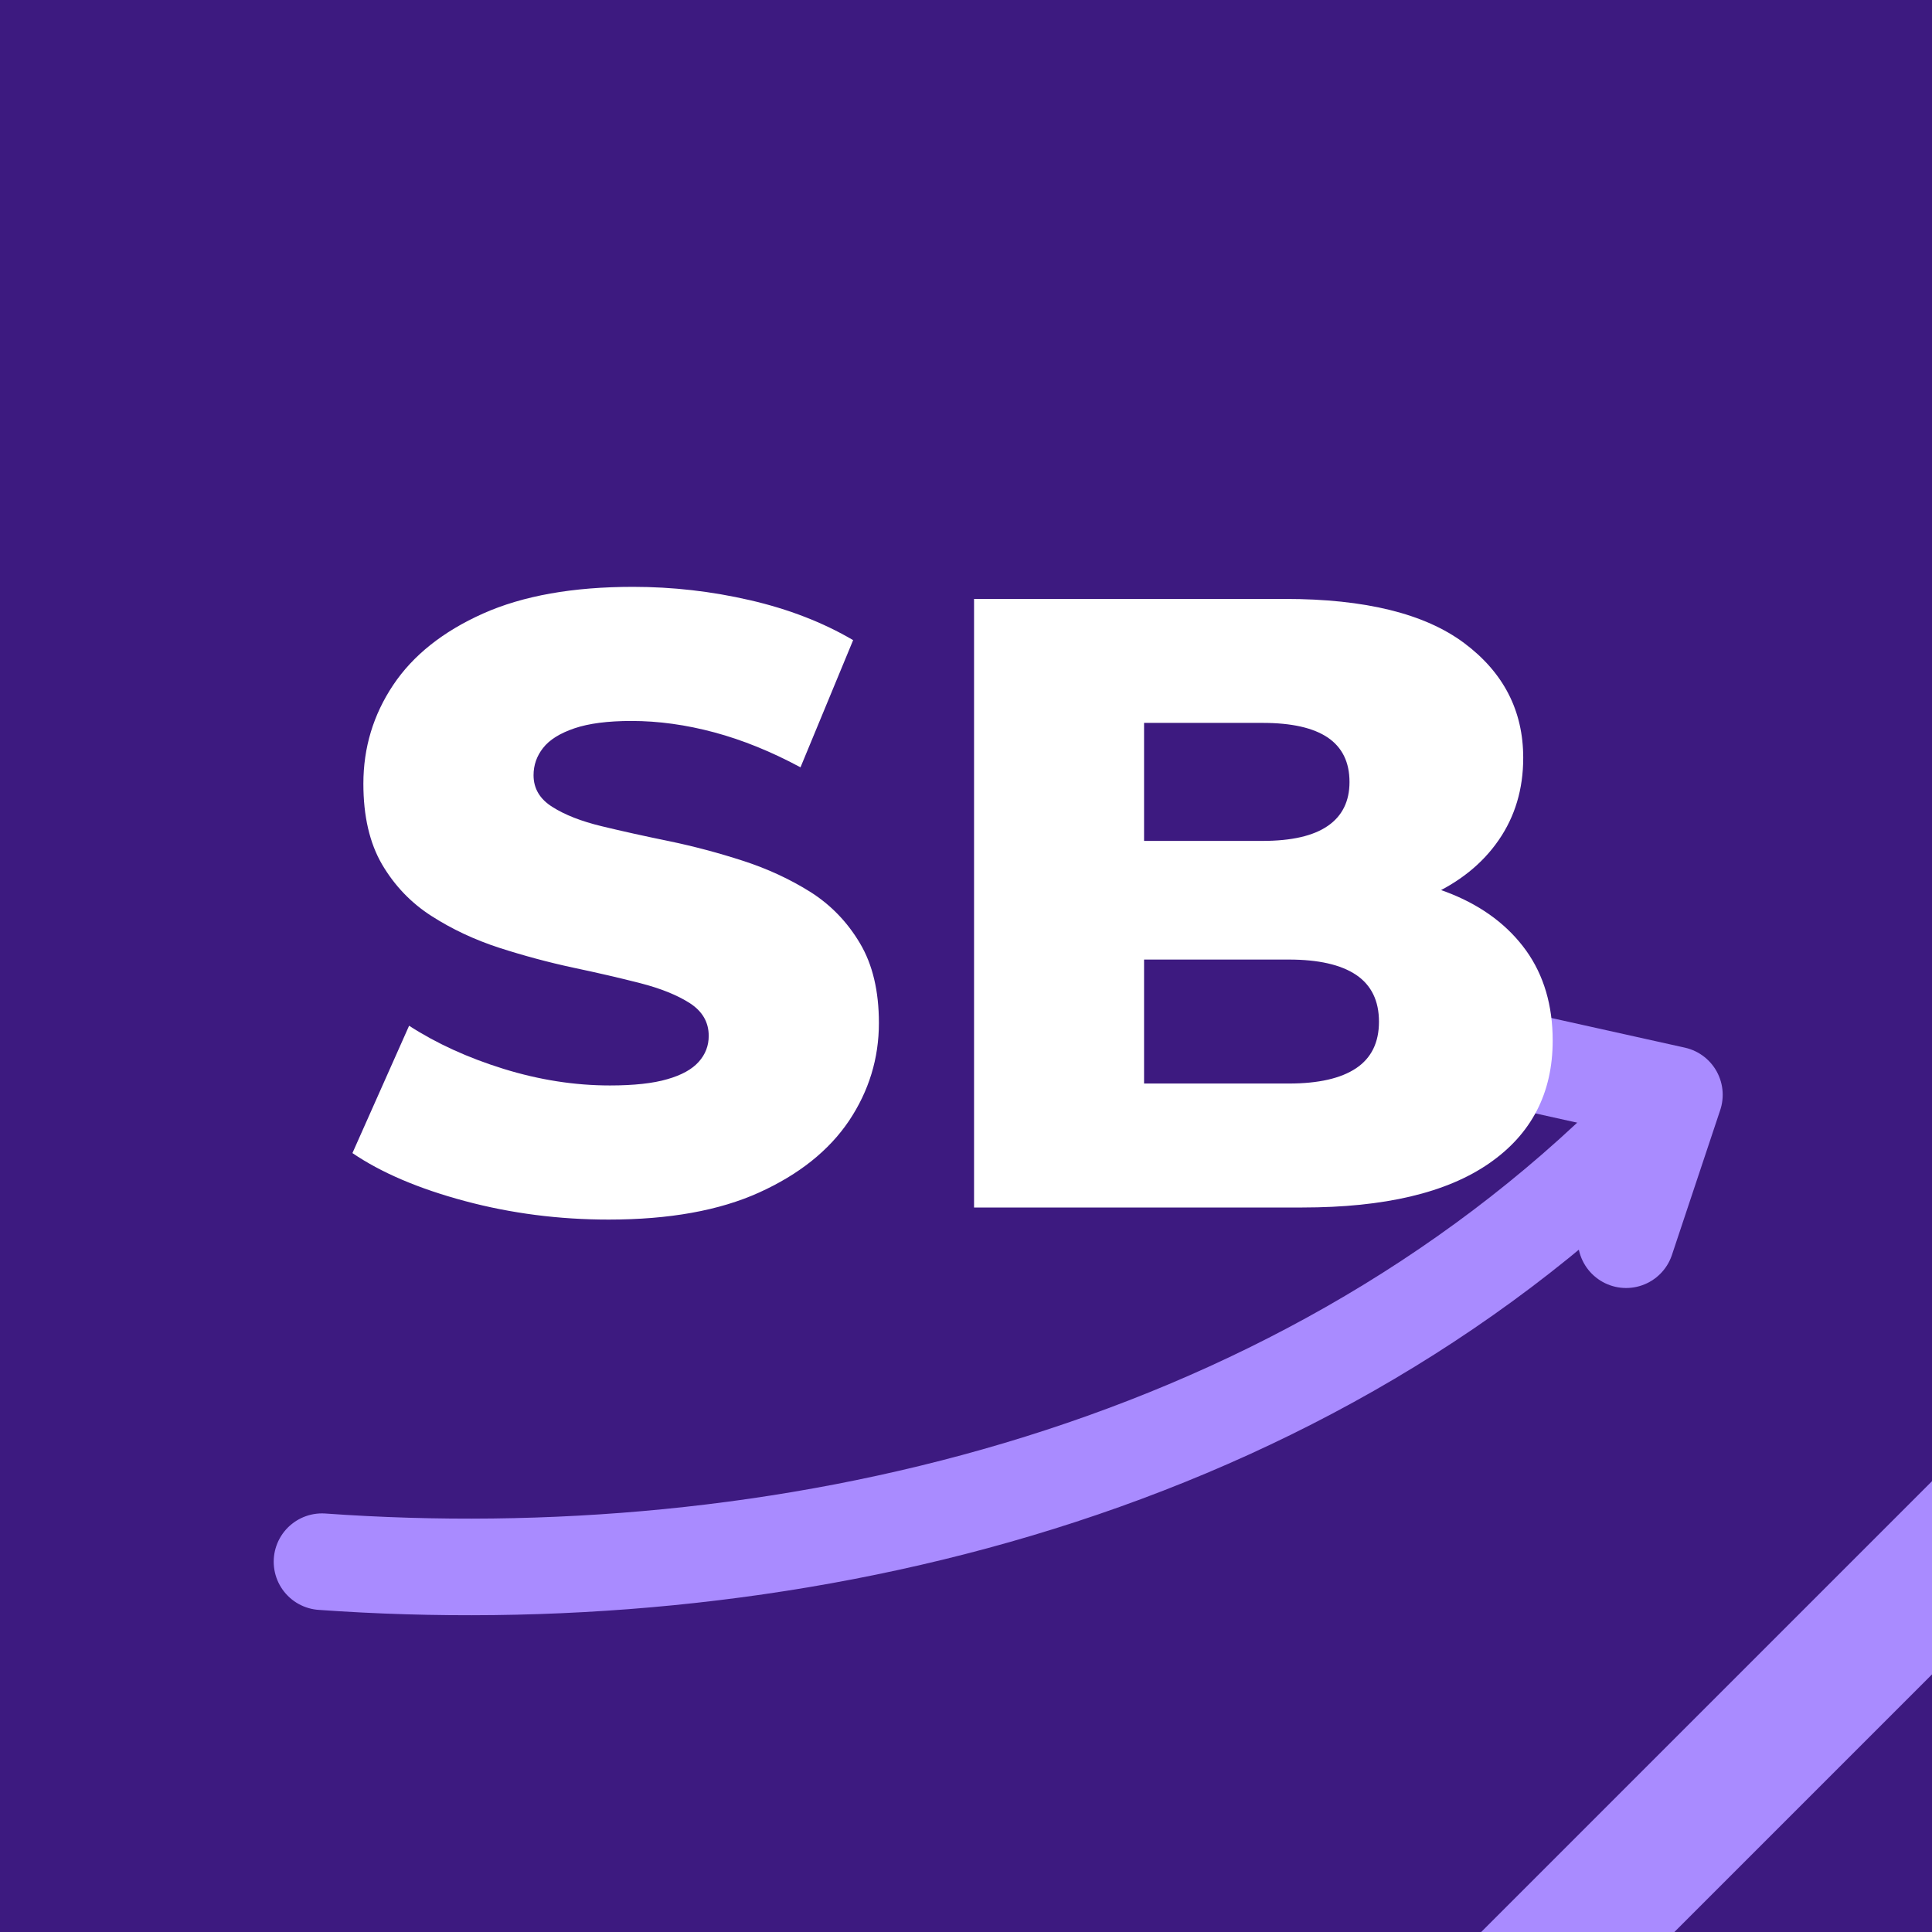
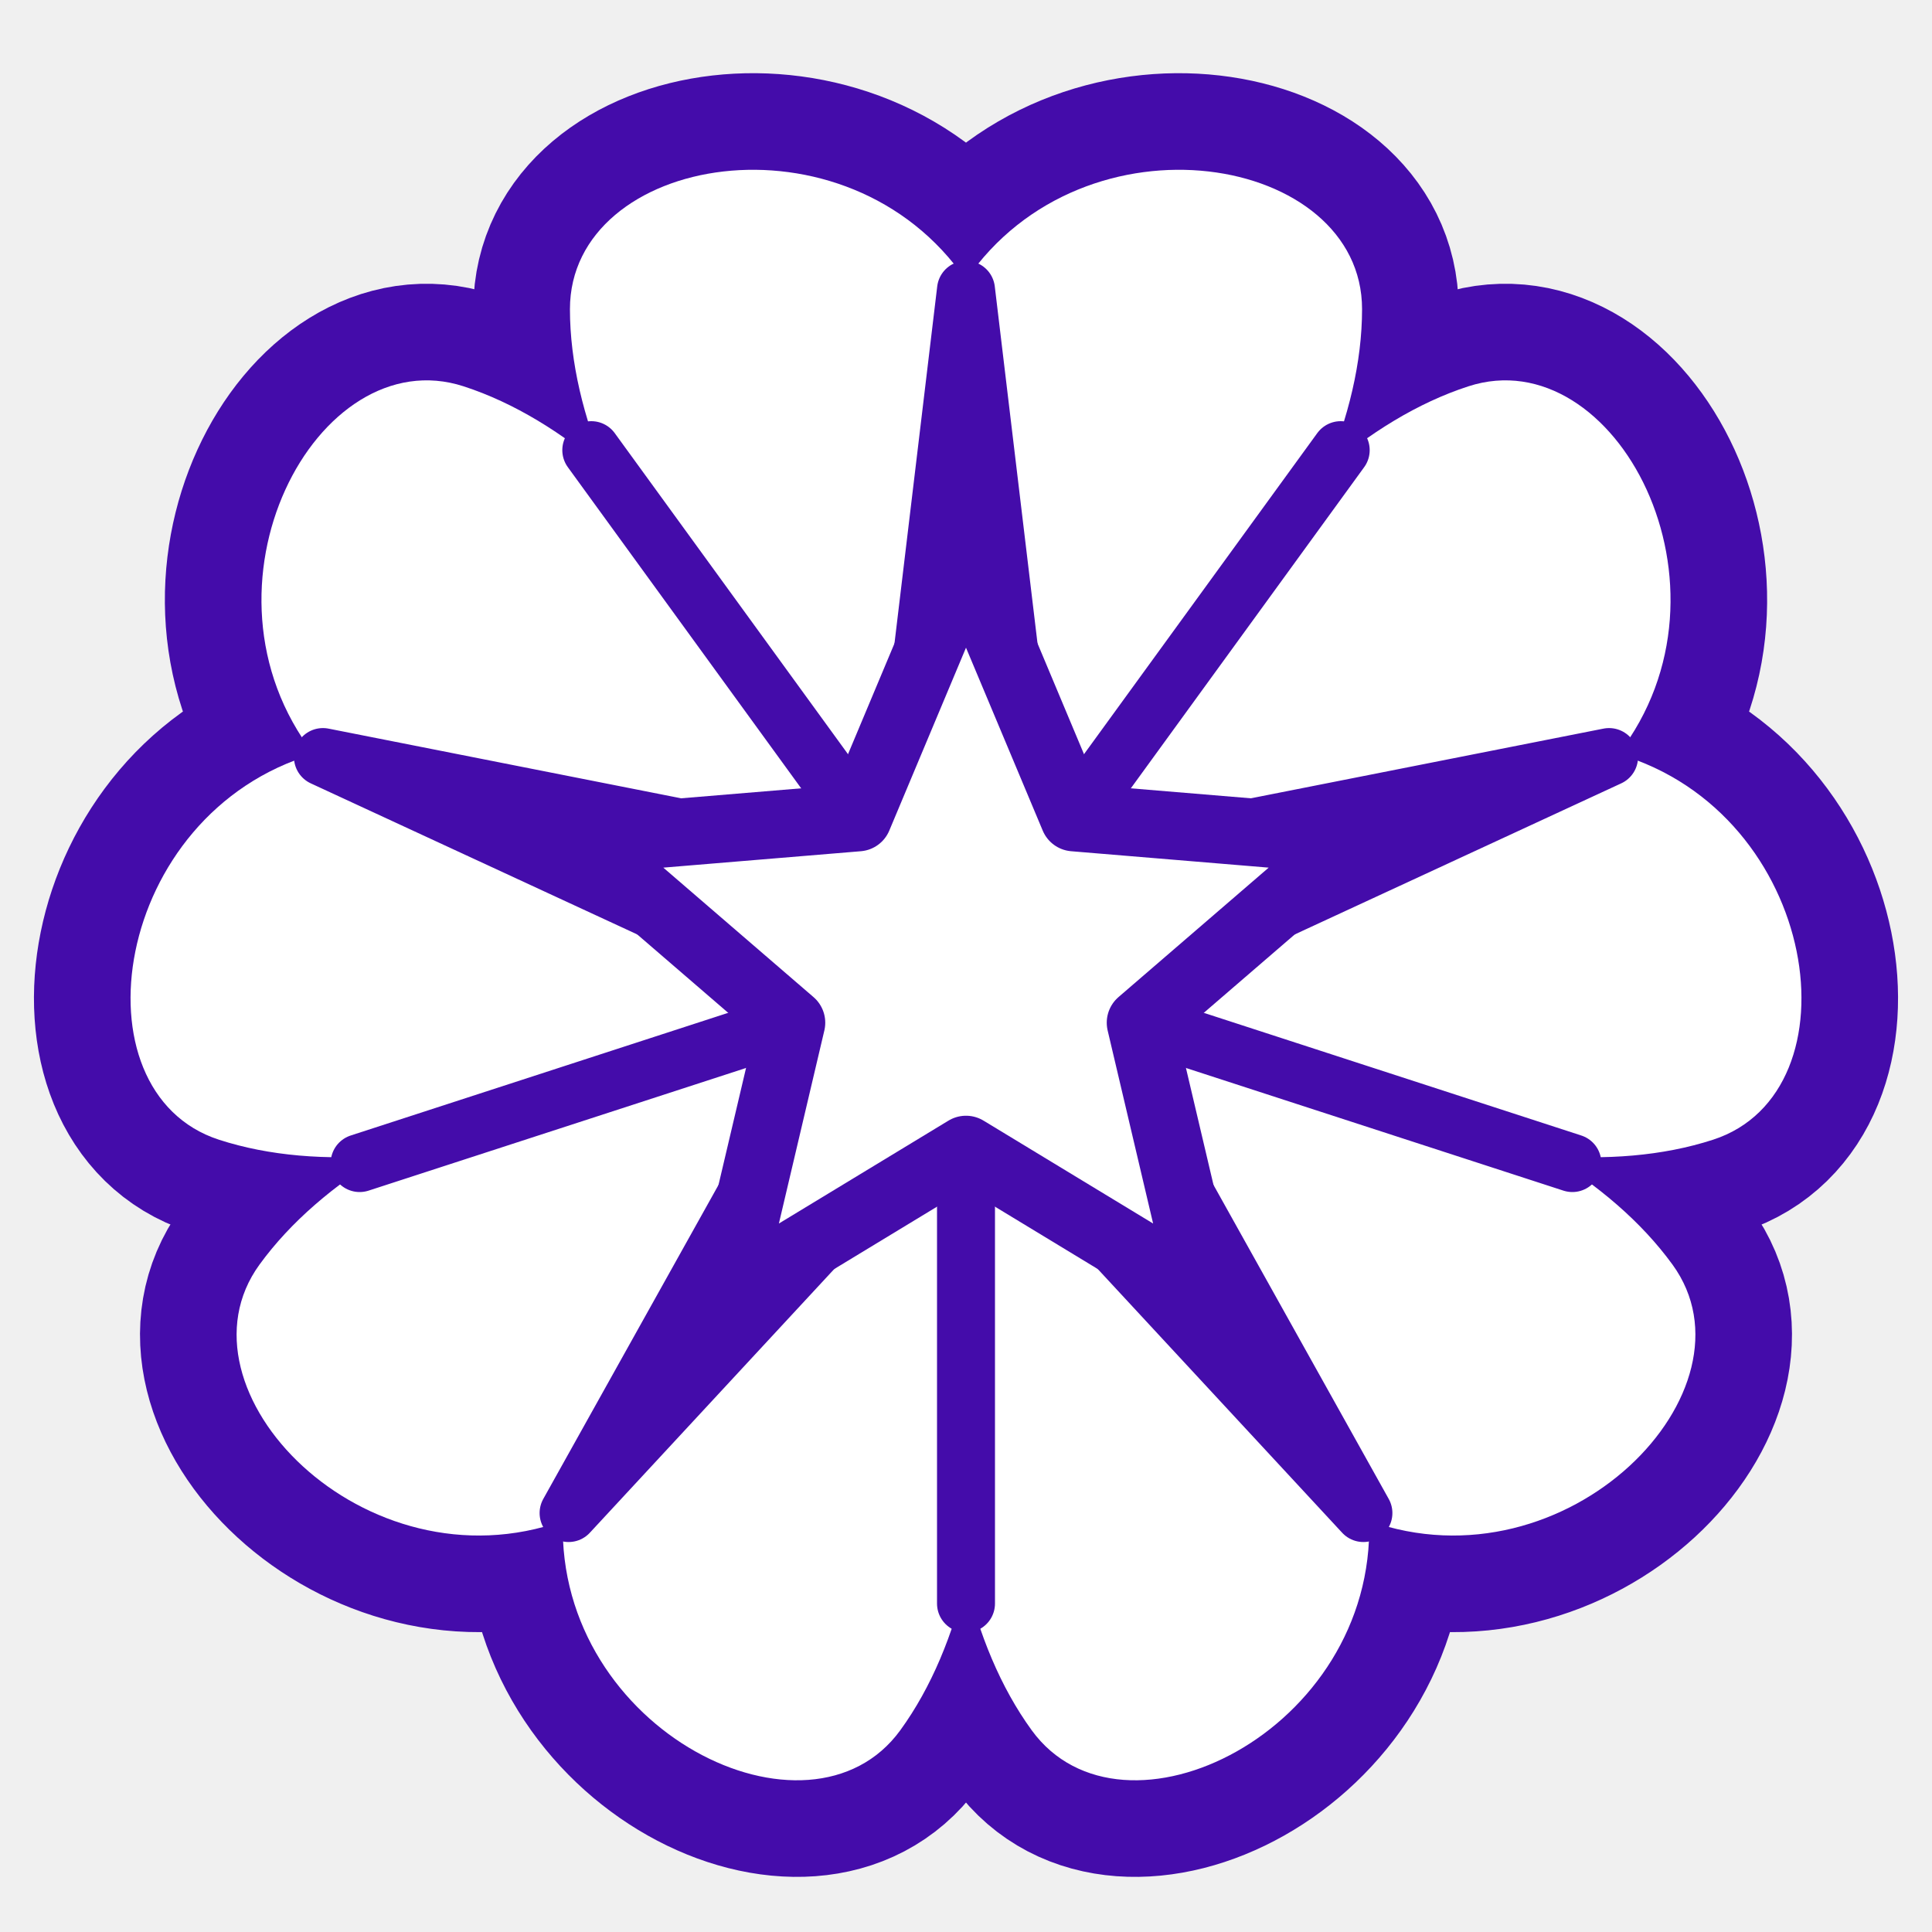
- <svg xmlns="http://www.w3.org/2000/svg" viewBox="0 0 120 120" role="img" aria-label="Logo Standar Biaya">
-   <rect width="120" height="120" fill="#3D1A80" />
-   <path d="M104 120 L120 104 L120 92 L92 120 Z" fill="#A98BFF" />
-   <path d="M20 97 C 48 99, 80 92, 102 70" stroke="#A98BFF" stroke-width="6" fill="none" stroke-linecap="round" />
-   <path d="M95 66 L104 68 L101 77" stroke="#A98BFF" stroke-width="6" fill="none" stroke-linecap="round" stroke-linejoin="round" />
-   <path d="M37.81 75.75Q33.17 75.75 28.88 74.6Q24.58 73.45 21.89 71.62L25.41 63.71Q27.96 65.36 31.28 66.39Q34.61 67.42 37.88 67.42Q40.12 67.42 41.45 67.03Q42.78 66.65 43.4 65.95Q44.02 65.26 44.02 64.34Q44.02 63.07 42.85 62.31Q41.68 61.56 39.78 61.07Q37.87 60.58 35.59 60.1Q33.31 59.61 31.01 58.87Q28.71 58.12 26.81 56.9Q24.9 55.68 23.73 53.69Q22.57 51.7 22.57 48.68Q22.57 45.32 24.42 42.55Q26.27 39.78 30 38.11Q33.72 36.45 39.32 36.45Q43 36.45 46.59 37.28Q50.18 38.11 52.99 39.76L49.72 47.66Q47.01 46.2 44.37 45.49Q41.73 44.78 39.22 44.78Q37.02 44.78 35.67 45.24Q34.32 45.7 33.73 46.46Q33.14 47.21 33.14 48.15Q33.14 49.39 34.31 50.12Q35.47 50.86 37.38 51.32Q39.28 51.78 41.58 52.25Q43.88 52.73 46.16 53.47Q48.44 54.21 50.35 55.41Q52.25 56.62 53.42 58.6Q54.59 60.57 54.59 63.54Q54.59 66.84 52.73 69.62Q50.86 72.39 47.15 74.07Q43.44 75.75 37.81 75.75Z M60.5 75V37.2H79.81Q87.27 37.2 90.94 39.94Q94.61 42.68 94.61 47.07Q94.61 49.98 93.08 52.19Q91.56 54.39 88.78 55.64Q85.99 56.88 82.15 56.88L83.2 54.32Q87.19 54.32 90.16 55.53Q93.13 56.74 94.79 59.04Q96.44 61.35 96.44 64.63Q96.44 69.53 92.49 72.26Q88.54 75 80.89 75ZM71.06 67.3H80.05Q82.81 67.3 84.23 66.35Q85.65 65.4 85.65 63.46Q85.65 61.51 84.23 60.55Q82.81 59.6 80.05 59.6H70.31V52.23H78.42Q81.12 52.23 82.47 51.3Q83.82 50.37 83.82 48.57Q83.82 46.73 82.47 45.81Q81.12 44.9 78.42 44.9H71.06Z" fill="#FFFFFF" />
+ <svg xmlns="http://www.w3.org/2000/svg" viewBox="0 0 200 200" role="img" aria-label="Logo Standar Biaya">
+   <g transform="translate(100 100)" stroke-linejoin="round" stroke-linecap="round">
+     <g fill="none" stroke="#440CAA" stroke-width="20">
+       <path d="M0 -10 C -18.45 -20 -41 -46 -41 -68 C -41 -84 -12.3 -89 0 -71 C 12.3 -89 41 -84 41 -68 C 41 -46 18.45 -20 0 -10 Z" transform="rotate(0)" />
+       <path d="M0 -10 C -18.45 -20 -41 -46 -41 -68 C -41 -84 -12.3 -89 0 -71 C 12.3 -89 41 -84 41 -68 C 41 -46 18.45 -20 0 -10 Z" transform="rotate(72)" />
+       <path d="M0 -10 C -18.45 -20 -41 -46 -41 -68 C -41 -84 -12.3 -89 0 -71 C 12.3 -89 41 -84 41 -68 C 41 -46 18.45 -20 0 -10 Z" transform="rotate(144)" />
+       <path d="M0 -10 C -18.45 -20 -41 -46 -41 -68 C -41 -84 -12.3 -89 0 -71 C 12.3 -89 41 -84 41 -68 C 41 -46 18.45 -20 0 -10 Z" transform="rotate(216)" />
+       <path d="M0 -10 C -18.45 -20 -41 -46 -41 -68 C -41 -84 -12.3 -89 0 -71 C 12.3 -89 41 -84 41 -68 C 41 -46 18.45 -20 0 -10 Z" transform="rotate(288)" />
+     </g>
+     <g fill="#fff">
+       <path d="M0 -10 C -18.45 -20 -41 -46 -41 -68 C -41 -84 -12.3 -89 0 -71 C 12.3 -89 41 -84 41 -68 C 41 -46 18.45 -20 0 -10 Z" transform="rotate(0)" />
+       <path d="M0 -10 C -18.45 -20 -41 -46 -41 -68 C -41 -84 -12.3 -89 0 -71 C 12.3 -89 41 -84 41 -68 C 41 -46 18.45 -20 0 -10 Z" transform="rotate(72)" />
+       <path d="M0 -10 C -18.45 -20 -41 -46 -41 -68 C -41 -84 -12.3 -89 0 -71 C 12.3 -89 41 -84 41 -68 C 41 -46 18.45 -20 0 -10 Z" transform="rotate(144)" />
+       <path d="M0 -10 C -18.45 -20 -41 -46 -41 -68 C -41 -84 -12.3 -89 0 -71 C 12.3 -89 41 -84 41 -68 C 41 -46 18.45 -20 0 -10 Z" transform="rotate(216)" />
+       <path d="M0 -10 C -18.45 -20 -41 -46 -41 -68 C -41 -84 -12.3 -89 0 -71 C 12.3 -89 41 -84 41 -68 C 41 -46 18.45 -20 0 -10 Z" transform="rotate(288)" />
+     </g>
+     <path d="M0.00 -70.00 L-4.69 -30.82 M0.00 -70.00 L4.69 -30.82 M38.79 -53.40 L14.69 -20.23 M66.57 -21.63 L27.86 -13.98 M66.57 -21.63 L30.76 -5.06 M62.77 20.40 L23.78 7.73 M41.14 56.63 L21.91 22.17 M41.14 56.63 L14.32 27.69 M0.00 66.00 L0.00 25.00 M-41.14 56.63 L-14.32 27.69 M-41.14 56.63 L-21.91 22.17 M-62.77 20.40 L-23.78 7.73 M-66.57 -21.63 L-30.76 -5.06 M-66.57 -21.63 L-27.86 -13.98 M-38.79 -53.40 L-14.69 -20.23" fill="none" stroke="#440CAA" stroke-width="6" />
+     <path d="M0.00 -42.00 L11.17 -15.37 L39.94 -12.98 L18.07 5.87 L24.69 33.98 L0.00 19.00 L-24.69 33.98 L-18.07 5.87 L-39.94 -12.98 L-11.17 -15.37 Z" fill="#fff" stroke="#440CAA" stroke-width="7" />
+   </g>
</svg>
